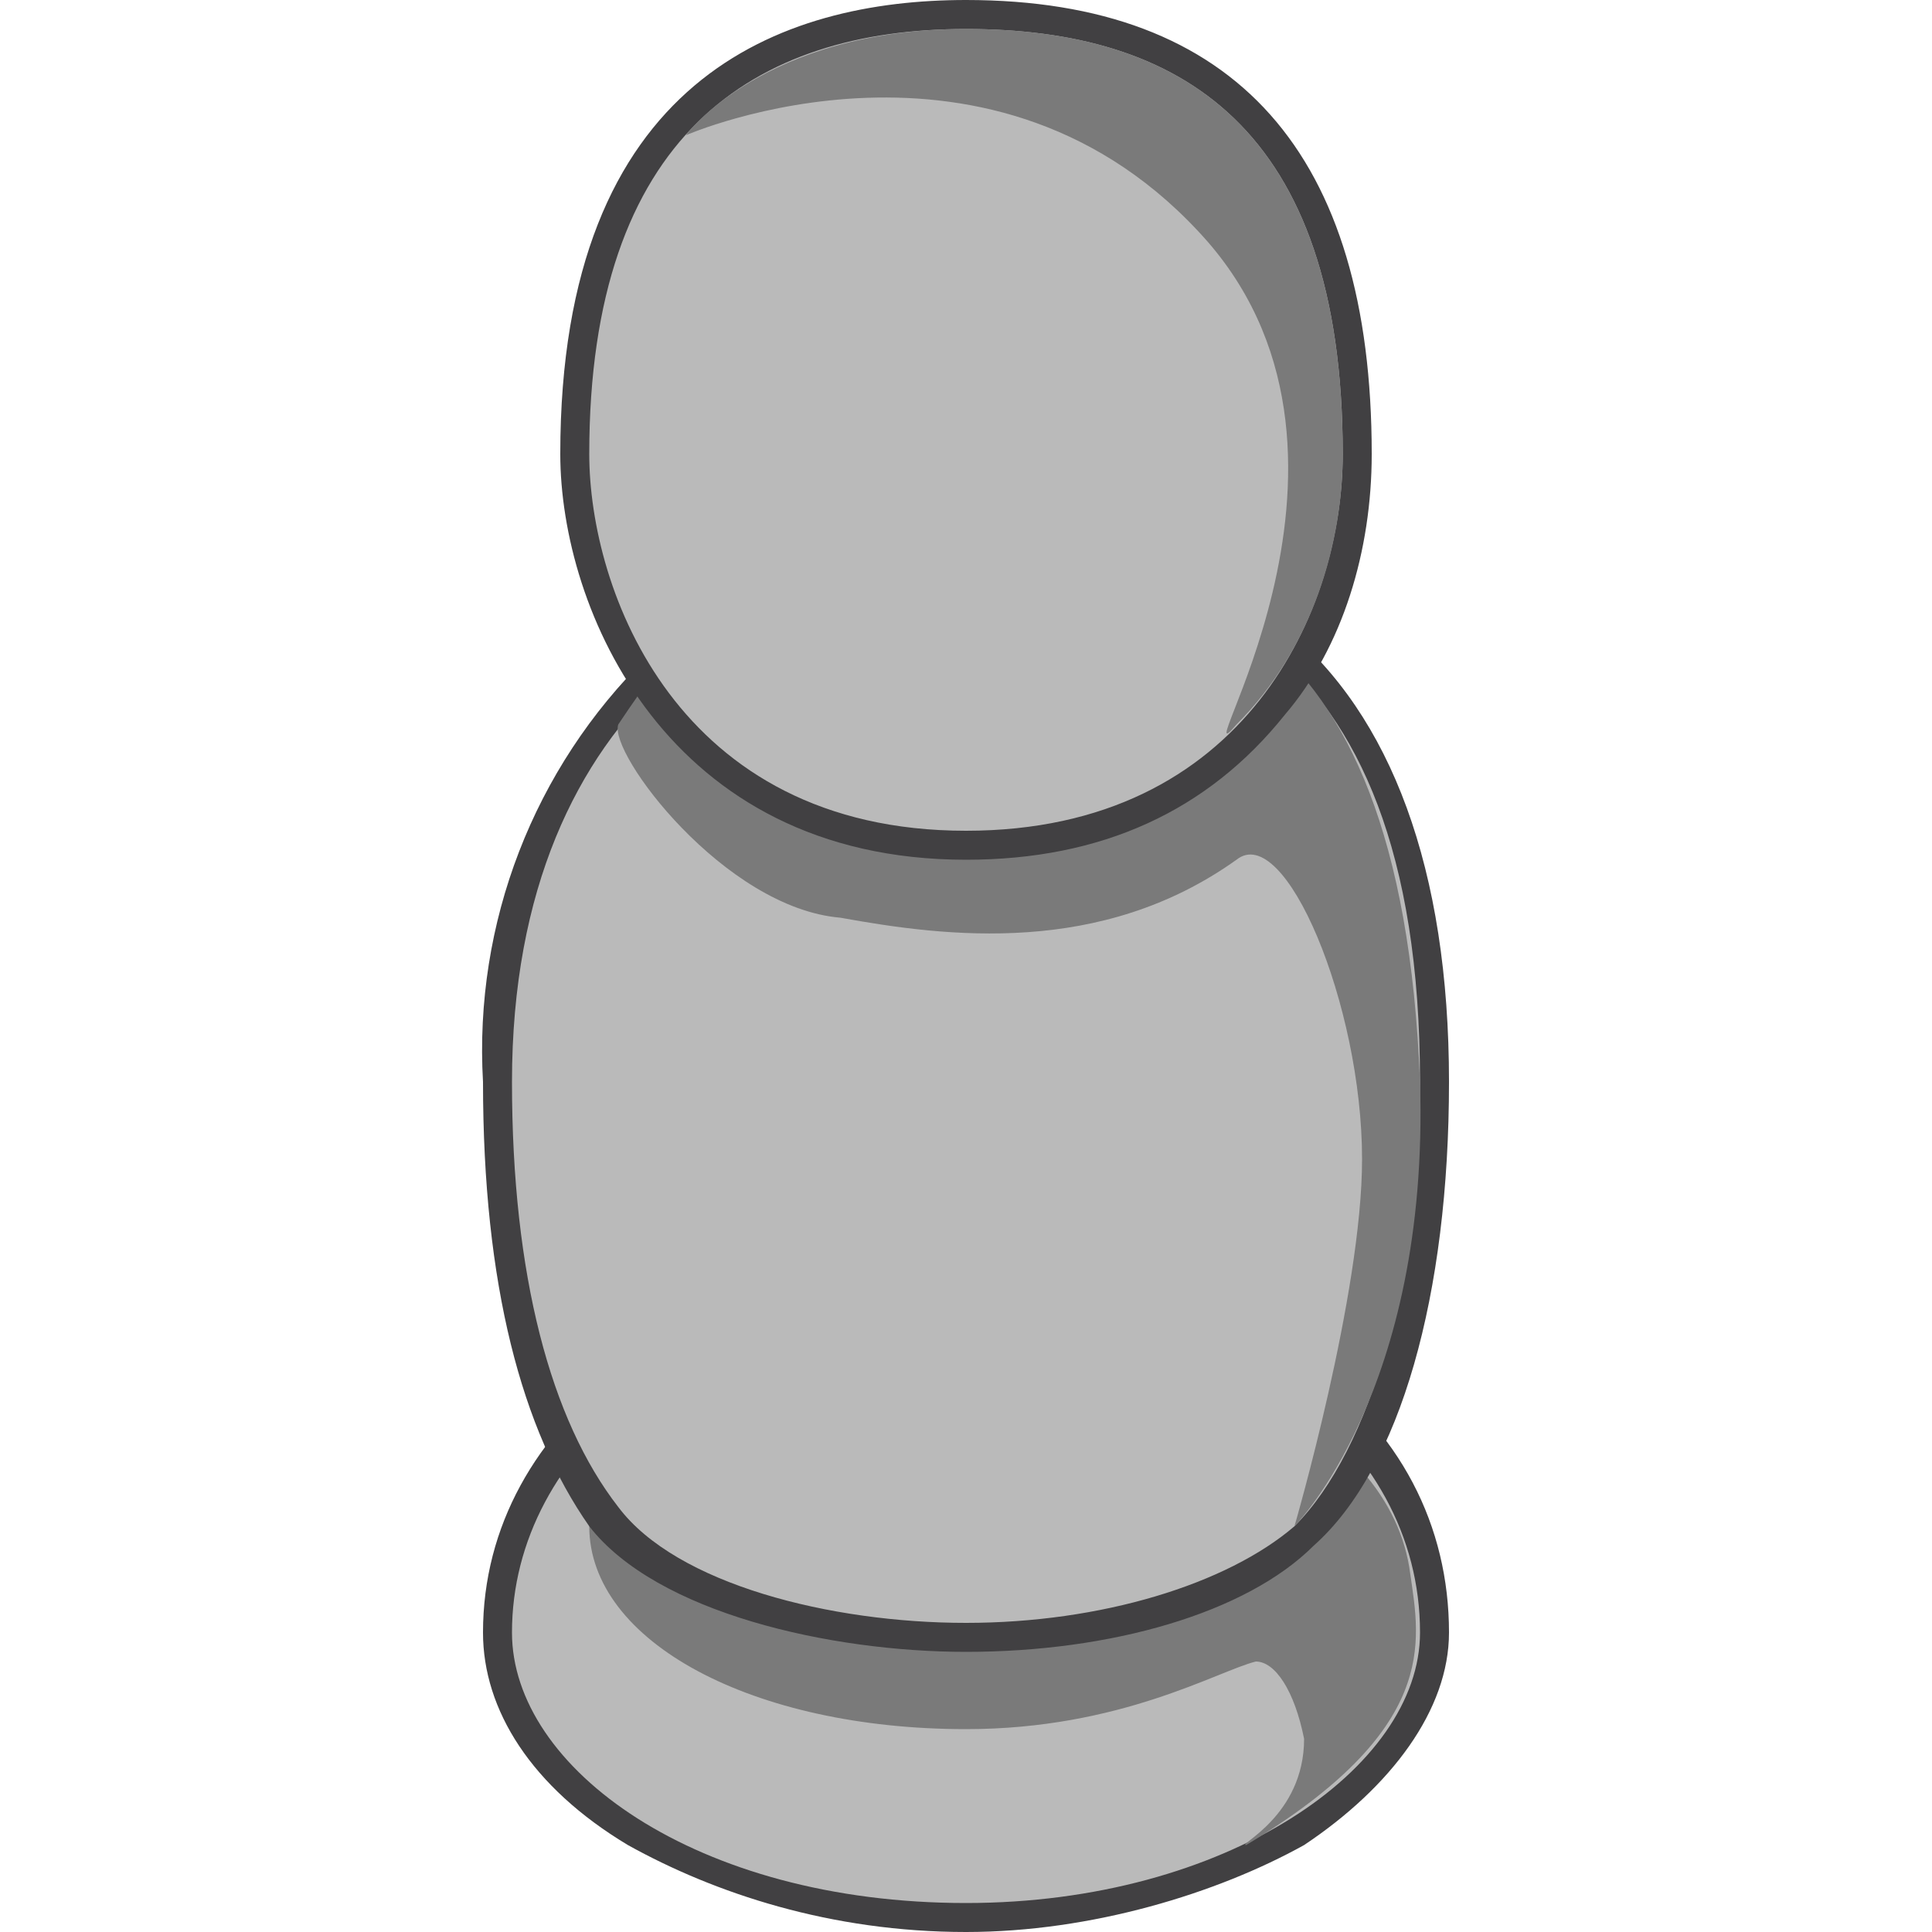
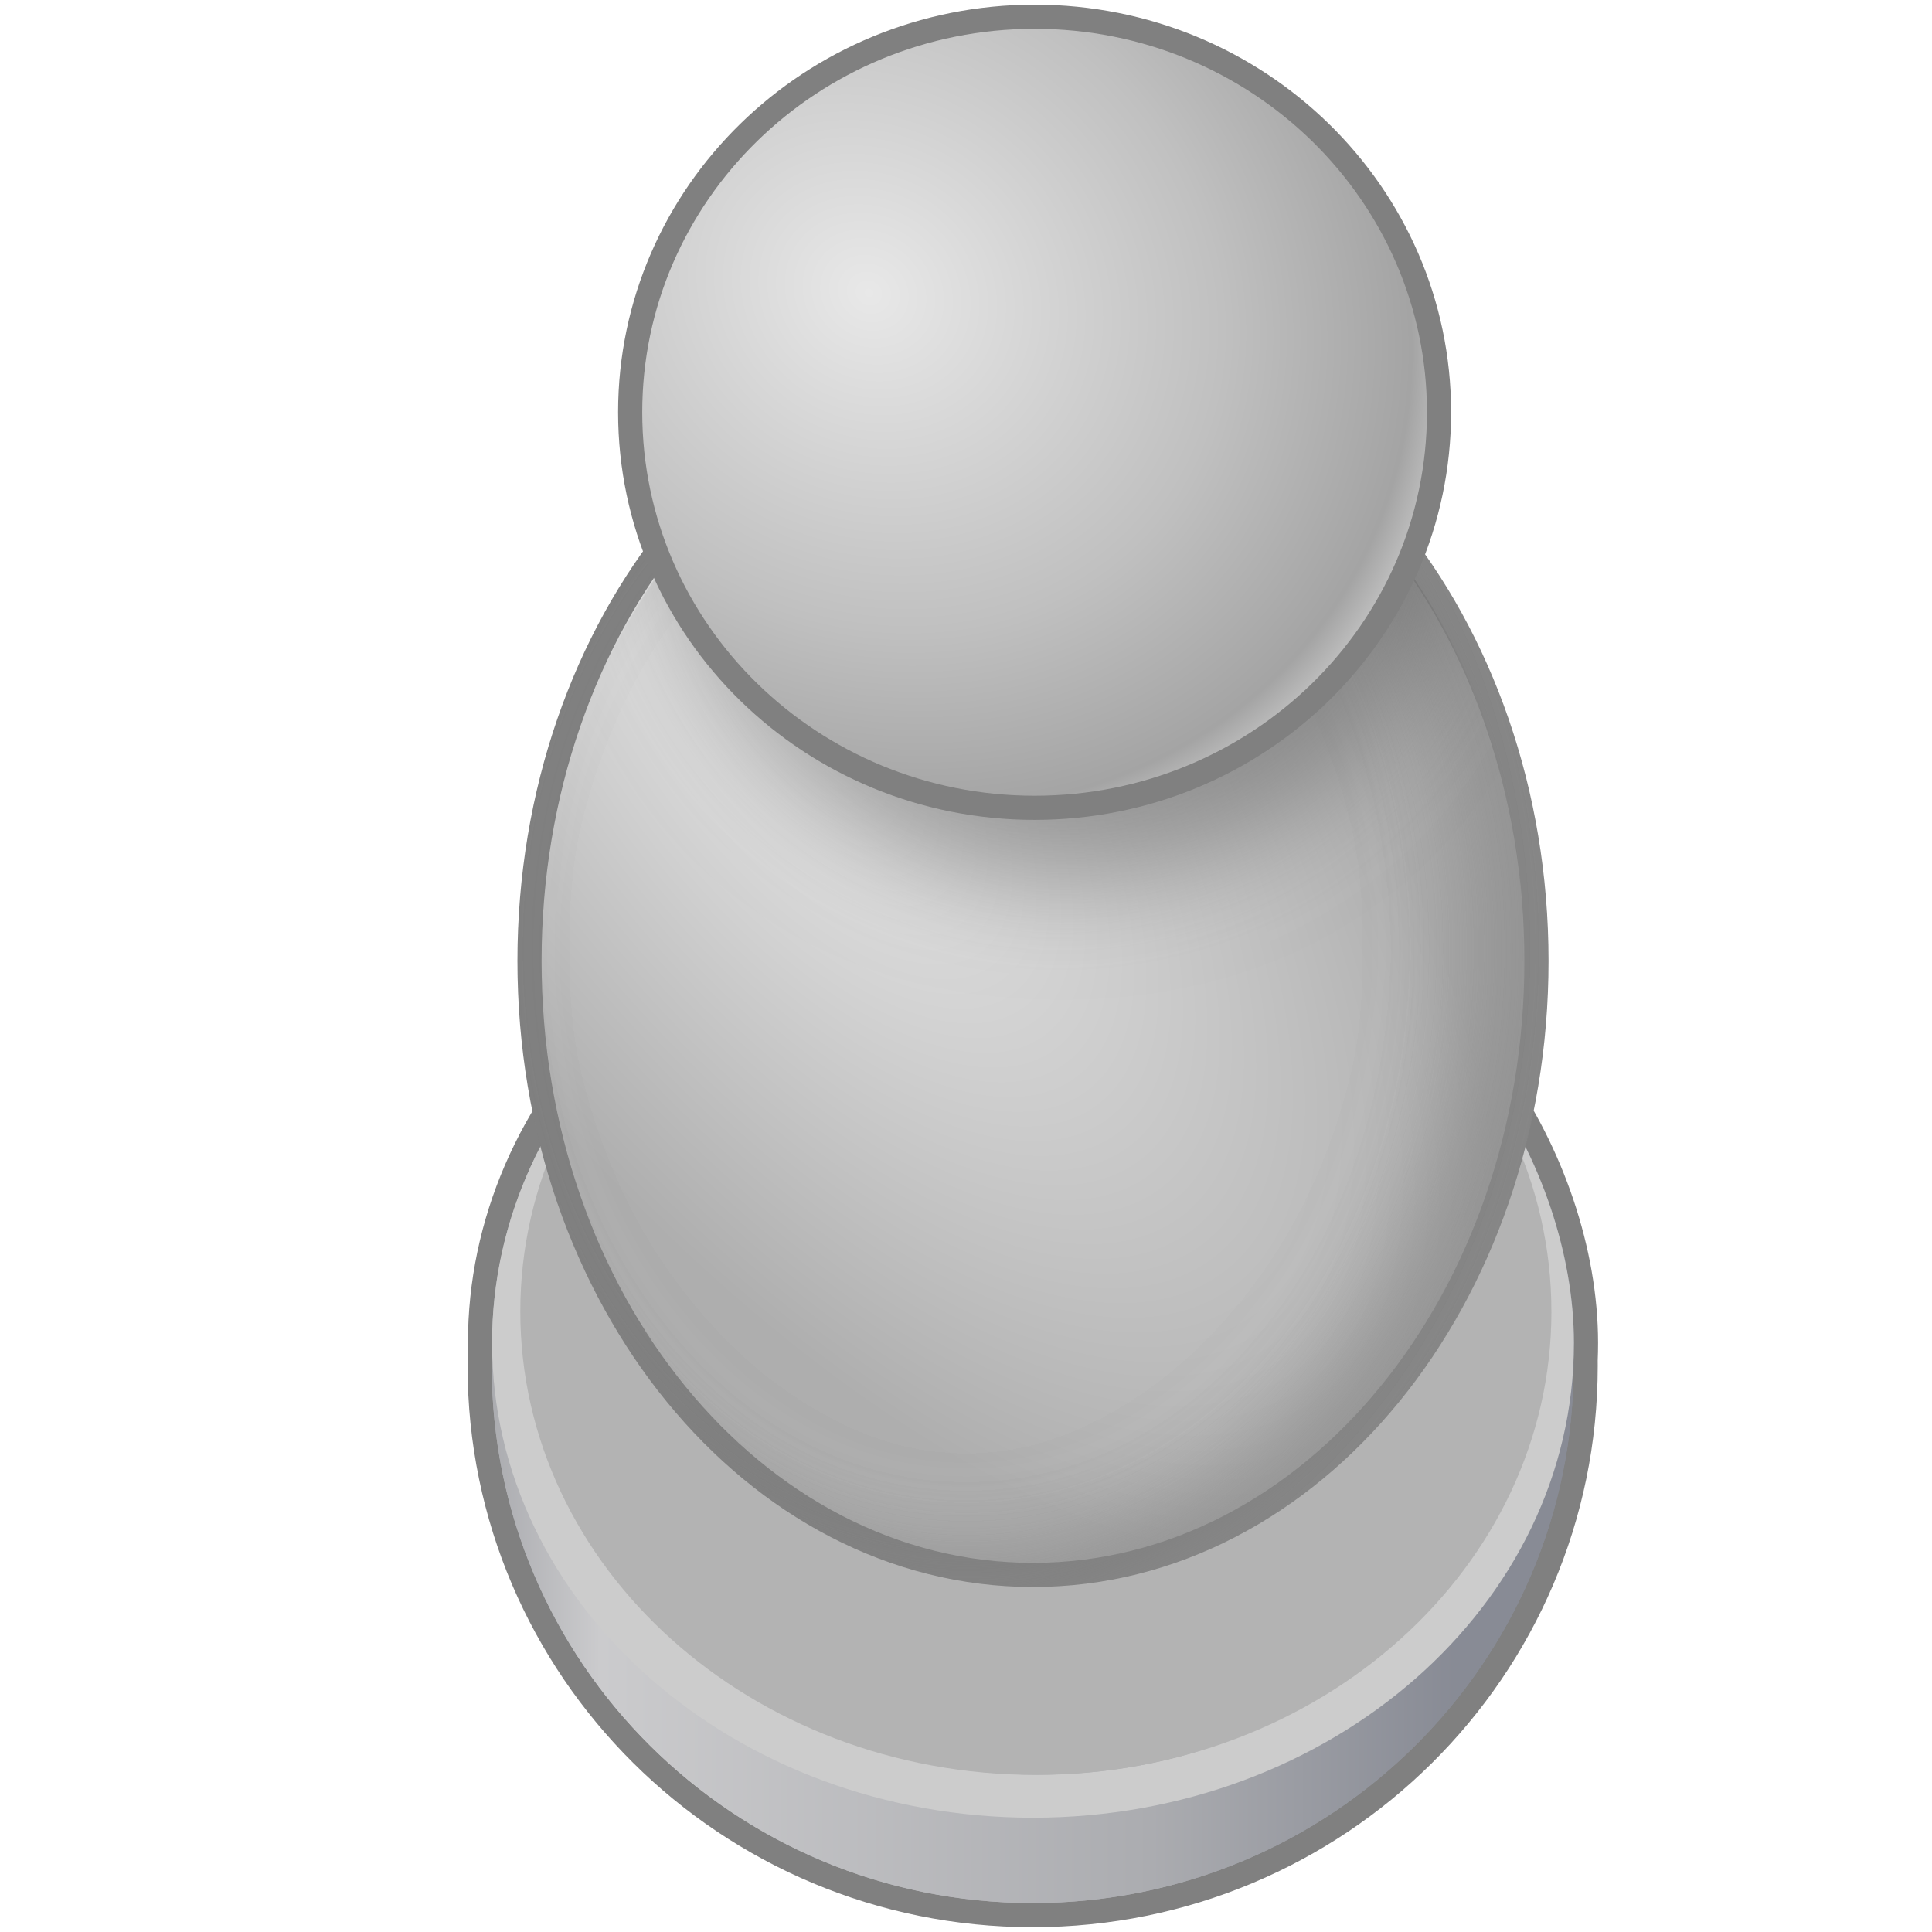
- <svg xmlns="http://www.w3.org/2000/svg" width="200" height="200">
-   <path d="M100 198c-27 0-48-13-48-29 0-21 20-37 48-37s48 16 48 37c0 16-21 29-48 29z" fill="#bababa" />
-   <path d="M100 134c27 0 47 15 47 35 0 14-20 28-47 28-28 0-47-14-47-28 0-19 19-35 47-35m0-3c-28 0-50 16-50 38 0 8 5 16 15 22 9 5 21 9 35 9 13 0 26-4 35-9 9-6 15-14 15-22 0-11-5-21-15-28-9-6-21-10-35-10z" fill="#414042" />
-   <path d="M146 163c1 7 3 16-17 28-1 0 6-3 6-11-1-5-3-8-5-8-4 1-14 7-30 7-22 0-39-9-39-21s17-20 39-20 44 9 46 25z" fill="#7a7a7a" />
-   <path d="M100 170c-13 0-31-4-37-13-8-10-11-24-11-45 0-19 5-33 16-43 9-8 20-12 32-12 9 0 22 1 32 9 11 9 16 24 16 46s-5 39-13 47c-7 7-20 11-35 11z" fill="#bababa" />
-   <path d="M100 58c21 0 47 6 47 54 0 20-5 38-13 46-7 6-20 10-34 10s-30-4-36-12c-7-9-11-24-11-44 0-40 27-54 47-54m0-3c-12 0-24 5-33 13a57 57 0 00-17 44c0 21 4 36 11 46 7 9 25 13 39 13 15 0 29-4 36-11 9-8 14-26 14-48s-6-38-17-47c-10-9-24-10-33-10z" fill="#414042" />
-   <path d="M147 112c1 32-13 46-13 46s7-24 7-38c0-16-8-35-13-31-14 10-30 8-41 6-12-1-24-17-23-20 12-18 16-17 36-17 21 0 45 3 47 54z" fill="#7a7a7a" />
-   <g>
-     <path d="M100 88c-30 0-41-25-41-41 0-21 7-45 41-45 27 0 41 15 41 45 0 15-9 41-41 41z" fill="#bababa" />
-     <path d="M100 3c22 0 39 10 39 44 0 16-10 39-39 39-30 0-39-25-39-39 0-33 17-44 39-44m0-3C81 0 58 8 58 47c0 16 11 42 42 42 14 0 25-5 33-15 6-7 9-17 9-27 0-31-14-47-42-47z" fill="#414042" />
+ <svg xmlns="http://www.w3.org/2000/svg" xmlns:xlink="http://www.w3.org/1999/xlink" width="200" height="200">
+   <defs>
+     <radialGradient xlink:href="#a" id="j" cx="343.3" cy="326.48" r="143.21" fx="343.3" fy="326.48" gradientTransform="matrix(1.5515 2.064 -.9225 .6935 8.5 -563.51)" gradientUnits="userSpaceOnUse" />
+     <radialGradient xlink:href="#a" id="l" cx="343.3" cy="326.48" r="143.21" fx="343.3" fy="326.48" gradientTransform="matrix(1.5515 2.064 -.9225 .6935 7.91 -563.46)" gradientUnits="userSpaceOnUse" />
+     <radialGradient xlink:href="#b" id="q" cx="277.68" cy="224.67" r="143.21" fx="277.68" fy="224.67" gradientTransform="matrix(1.3888 .9218 -.8162 1.2297 62.75 -312)" gradientUnits="userSpaceOnUse" />
+     <radialGradient xlink:href="#c" id="e" cx="343.3" cy="326.48" r="143.21" fx="343.3" fy="326.48" gradientTransform="matrix(1.5515 2.064 -.9225 .6935 8.5 -563.51)" gradientUnits="userSpaceOnUse" />
+     <radialGradient xlink:href="#b" id="n" cx="277.68" cy="224.67" r="143.21" fx="277.68" fy="224.67" gradientTransform="matrix(1.3888 .9218 -.8162 1.2297 62.75 -312)" gradientUnits="userSpaceOnUse" />
+     <linearGradient id="c">
+       <stop offset="0" style="stop-color:#e8e8e8;stop-opacity:1" />
+       <stop offset="1" style="stop-color:#999;stop-opacity:1" />
+     </linearGradient>
+     <linearGradient xlink:href="#d" id="i" x1="127.25" x2="522.43" y1="707.85" y2="707.85" gradientUnits="userSpaceOnUse" />
+     <linearGradient id="d">
+       <stop offset="0" style="stop-color:#abacb0;stop-opacity:1" />
+       <stop offset=".1" style="stop-color:#cbcbcd;stop-opacity:1" />
+       <stop offset=".61" style="stop-color:#abacb0;stop-opacity:1" />
+       <stop offset=".89" style="stop-color:#888b95;stop-opacity:1" />
+     </linearGradient>
+     <linearGradient id="a">
+       <stop offset="0" style="stop-color:#e8e8e8;stop-opacity:1" />
+       <stop offset="1" style="stop-color:#aeaeae;stop-opacity:1" />
+     </linearGradient>
+     <linearGradient id="b">
+       <stop offset="0" style="stop-color:#e8e8e8;stop-opacity:1" />
+       <stop offset=".56" style="stop-color:silver;stop-opacity:1" />
+       <stop offset=".86" style="stop-color:#a4a4a4;stop-opacity:1" />
+       <stop offset="1" style="stop-color:#e8e8e8;stop-opacity:1" />
+     </linearGradient>
+     <filter id="f" width="1.8" height="1.61" x="-.46" y="-.28" style="color-interpolation-filters:sRGB">
+       <feFlood flood-color="#676767" flood-opacity=".5" result="flood" />
+       <feGaussianBlur in="SourceGraphic" result="blur" stdDeviation="17.96" />
+       <feOffset dx="-24.46" dy="-4.46" in="blur" result="offset" />
+       <feComposite in="flood" in2="offset" operator="out" result="comp1" />
+       <feComposite in="comp1" in2="SourceGraphic" operator="atop" result="fbSourceGraphic" />
+       <feColorMatrix in="fbSourceGraphic" result="fbSourceGraphicAlpha" values="0 0 0 -1 0 0 0 0 -1 0 0 0 0 -1 0 0 0 0 1 0" />
+       <feFlood flood-color="#9c9c9c" flood-opacity=".5" result="flood" />
+       <feGaussianBlur in="fbSourceGraphic" result="blur" stdDeviation="17.96" />
+       <feOffset dx="-24.46" dy="-4.46" in="blur" result="offset" />
+       <feComposite in="flood" in2="offset" operator="out" result="comp1" />
+       <feComposite in="comp1" in2="fbSourceGraphic" operator="atop" result="fbSourceGraphic" />
+       <feColorMatrix in="fbSourceGraphic" result="fbSourceGraphicAlpha" values="0 0 0 -1 0 0 0 0 -1 0 0 0 0 -1 0 0 0 0 1 0" />
+       <feFlood flood-color="#616161" flood-opacity=".5" result="flood" />
+       <feGaussianBlur in="fbSourceGraphic" result="blur" stdDeviation="11.77" />
+       <feOffset dx="9.69" dy="29.69" in="blur" result="offset" />
+       <feComposite in="flood" in2="offset" operator="in" result="comp1" />
+       <feComposite in="fbSourceGraphic" in2="comp1" result="comp2" />
+     </filter>
+     <filter id="m" width="1.67" height="1.45" x="-.4" y="-.24" style="color-interpolation-filters:sRGB">
+       <feFlood flood-color="#676767" flood-opacity=".5" result="flood" />
+       <feGaussianBlur in="SourceGraphic" result="blur" stdDeviation="17.96" />
+       <feOffset dx="-24.46" dy="-4.46" in="blur" result="offset" />
+       <feComposite in="flood" in2="offset" operator="out" result="comp1" />
+       <feComposite in="comp1" in2="SourceGraphic" operator="atop" result="fbSourceGraphic" />
+       <feColorMatrix in="fbSourceGraphic" result="fbSourceGraphicAlpha" values="0 0 0 -1 0 0 0 0 -1 0 0 0 0 -1 0 0 0 0 1 0" />
+       <feFlood flood-color="#9c9c9c" flood-opacity=".5" result="flood" />
+       <feGaussianBlur in="fbSourceGraphic" result="blur" stdDeviation="17.96" />
+       <feOffset dx="-24.46" dy="-4.46" in="blur" result="offset" />
+       <feComposite in="flood" in2="offset" operator="out" result="comp1" />
+       <feComposite in="comp1" in2="fbSourceGraphic" operator="atop" result="comp2" />
+     </filter>
+     <filter id="o" width="1.34" height="1.43" x="-.16" y="-.16" style="color-interpolation-filters:sRGB">
+       <feFlood flood-color="#626262" flood-opacity=".51" result="flood" />
+       <feGaussianBlur in="SourceGraphic" result="blur" stdDeviation="18.58" />
+       <feOffset dx="9.86" dy="30.99" in="blur" result="offset" />
+       <feComposite in="flood" in2="offset" operator="in" result="comp1" />
+       <feComposite in="SourceGraphic" in2="comp1" result="comp2" />
+     </filter>
+     <clipPath id="k" clipPathUnits="userSpaceOnUse">
+       <path d="M514.33 592.31A188.31 169.3 0 0 1 326 761.61a188.31 169.3 0 0 1-188.31-169.3 188.31 169.3 0 0 1 188.31-169.3 188.31 169.3 0 0 1 188.32 169.3" style="display:inline;fill:#b3b3b3;stroke-width:3.789;stroke-linecap:round;stroke-linejoin:bevel;paint-order:stroke markers fill" />
+     </clipPath>
+     <clipPath id="p" clipPathUnits="userSpaceOnUse">
+       <ellipse cx="325.55" cy="464.23" rx="179.5" ry="219.85" style="display:inline;fill:url(#e);stroke-width:3.32;stroke-linecap:round;stroke-linejoin:bevel;paint-order:stroke markers fill;filter:url(#f)" />
+     </clipPath>
+   </defs>
+   <g style="stroke-width:7.057;stroke-dasharray:none" transform="translate(14.84 -32.1)scale(.2834)">
+     <path d="M326.01 423.01a188.31 169.3 0 0 0-149 65.78c-31.93 31.66-49.63 72.54-49.63 114.97q0 9.35 1.1 18.43a197.59 173.47 0 0 1-1.16-14.9 197.59 196.2 0 0 0-.07 4.92 197.59 196.2 0 0 0 197.6 196.2 197.59 196.2 0 0 0 197.58-196.2 197.59 196.2 0 0 0-.01-2.06q.13-3.18.13-6.39c0-32.44-12.21-67.7-31.75-95.23a104 104 0 0 1 7.67 15.8A188.31 169.3 0 0 0 326.01 423zm74.53 324.43c-.62.25-1.23.54-1.86.78a188.31 169.3 0 0 0 1.86-.78zm-11.6 4.18a190 190 0 0 1-19.2 5.36 188.31 169.3 0 0 0 19.2-5.36zm-120.12 1.63a188.31 169.3 0 0 0 2.64.82c-.89-.25-1.75-.56-2.64-.82zm16.72 4.06a188.31 169.3 0 0 0 7.49 1.35 206 206 0 0 1-7.5-1.35zm20.38 3.11a188.31 169.3 0 0 0 11.2.66c-3.74-.17-7.5-.3-11.2-.66z" style="stroke-width:17.642;stroke-dasharray:none;display:inline;fill:url(#i);stroke-linecap:round;stroke-linejoin:bevel;paint-order:stroke markers fill;stroke:gray;stroke-opacity:1" />
+     <path d="M127.32 607.3a197.59 196.2 0 0 0-.07 4.91 197.59 196.2 0 0 0 197.6 196.2 197.59 196.2 0 0 0 197.58-196.2 197.59 196.2 0 0 0-.06-4.92 197.59 173.47 0 0 1-2.64 24.25A197.59 173.47 0 0 1 352.52 774.7a197.59 173.47 0 0 1-27.68 1.71 197.59 173.47 0 0 1-188.4-121.19 197.59 173.47 0 0 1-9.12-47.93" style="display:inline;fill:url(#i);stroke-width:7.057;stroke-linecap:round;stroke-linejoin:bevel;paint-order:stroke markers fill;stroke-dasharray:none" />
+     <path d="M181.95 484.07c-35.03 32.26-54.58 75.12-54.58 119.7 0 95.8 88.47 173.47 197.6 173.47s197.58-77.67 197.58-173.47c0-32.44-12.21-67.71-31.76-95.24 14.76 24.66 17.85 54.77 17.85 82.77 0 93.5-77.82 170.23-181.82 170.23s-188.31-75.8-188.31-169.3c0-39.5 15.37-77.77 43.44-108.16" style="display:inline;fill:#ccc;stroke-width:7.057;stroke-linecap:round;stroke-linejoin:bevel;paint-order:stroke markers fill;stroke-dasharray:none" />
+     <path d="M514.33 592.31A188.31 169.3 0 0 1 326 761.61a188.31 169.3 0 0 1-188.31-169.3 188.31 169.3 0 0 1 188.31-169.3 188.31 169.3 0 0 1 188.32 169.3" style="display:inline;fill:#b3b3b3;stroke-width:7.057;stroke-linecap:round;stroke-linejoin:bevel;paint-order:stroke markers fill;stroke-dasharray:none" />
+     <ellipse cx="325.55" cy="464.23" clip-path="url(#k)" rx="179.5" ry="219.85" style="display:inline;fill:url(#j);stroke-width:7.057;stroke-linecap:round;stroke-linejoin:bevel;paint-order:stroke markers fill;filter:url(#j);stroke-dasharray:none" />
+     <ellipse cx="324.96" cy="464.29" rx="179.5" ry="219.85" style="display:inline;opacity:1;fill:url(#l);stroke-width:17.642;stroke-linecap:round;stroke-linejoin:bevel;paint-order:stroke markers fill;filter:url(#m);stroke-dasharray:none;stroke:gray;stroke-opacity:1" />
+     <ellipse cx="325.55" cy="263.86" clip-path="url(#p)" rx="143.32" ry="140.07" style="display:inline;fill:url(#n);stroke-width:7.057;stroke-linecap:round;stroke-linejoin:bevel;paint-order:stroke markers fill;filter:url(#o);stroke-dasharray:none" />
+     <ellipse cx="325.55" cy="263.86" rx="143.32" ry="140.07" style="display:inline;fill:url(#q);stroke-width:17.642;stroke-linecap:round;stroke-linejoin:bevel;paint-order:stroke markers fill;stroke:gray;stroke-opacity:1;stroke-dasharray:none" />
  </g>
-   <path d="M139 47c0 9-3 20-11 28-6 7 17-27-3-50-22-25-54-11-54-11s8-11 29-11c22 0 39 10 39 44z" fill="#7a7a7a" />
</svg>
